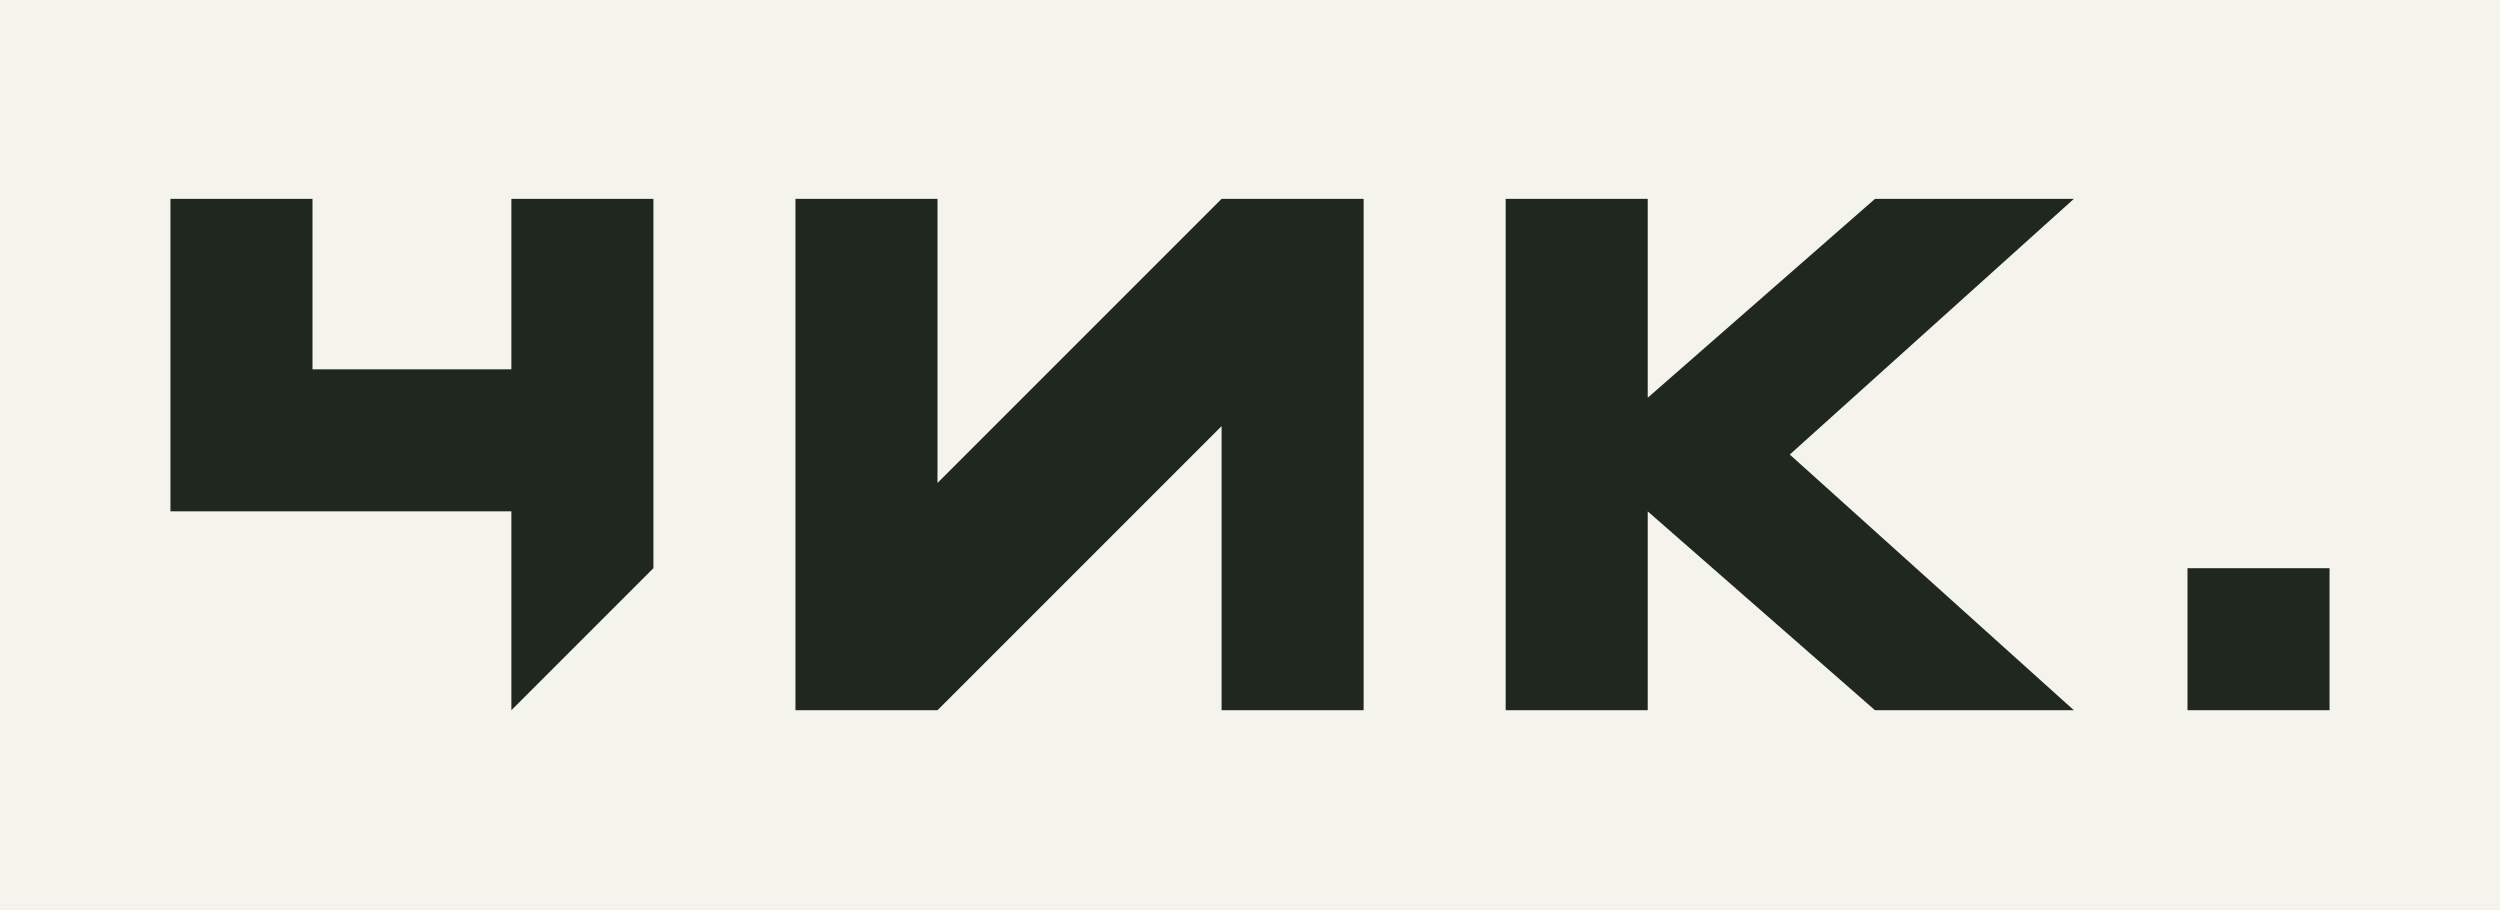
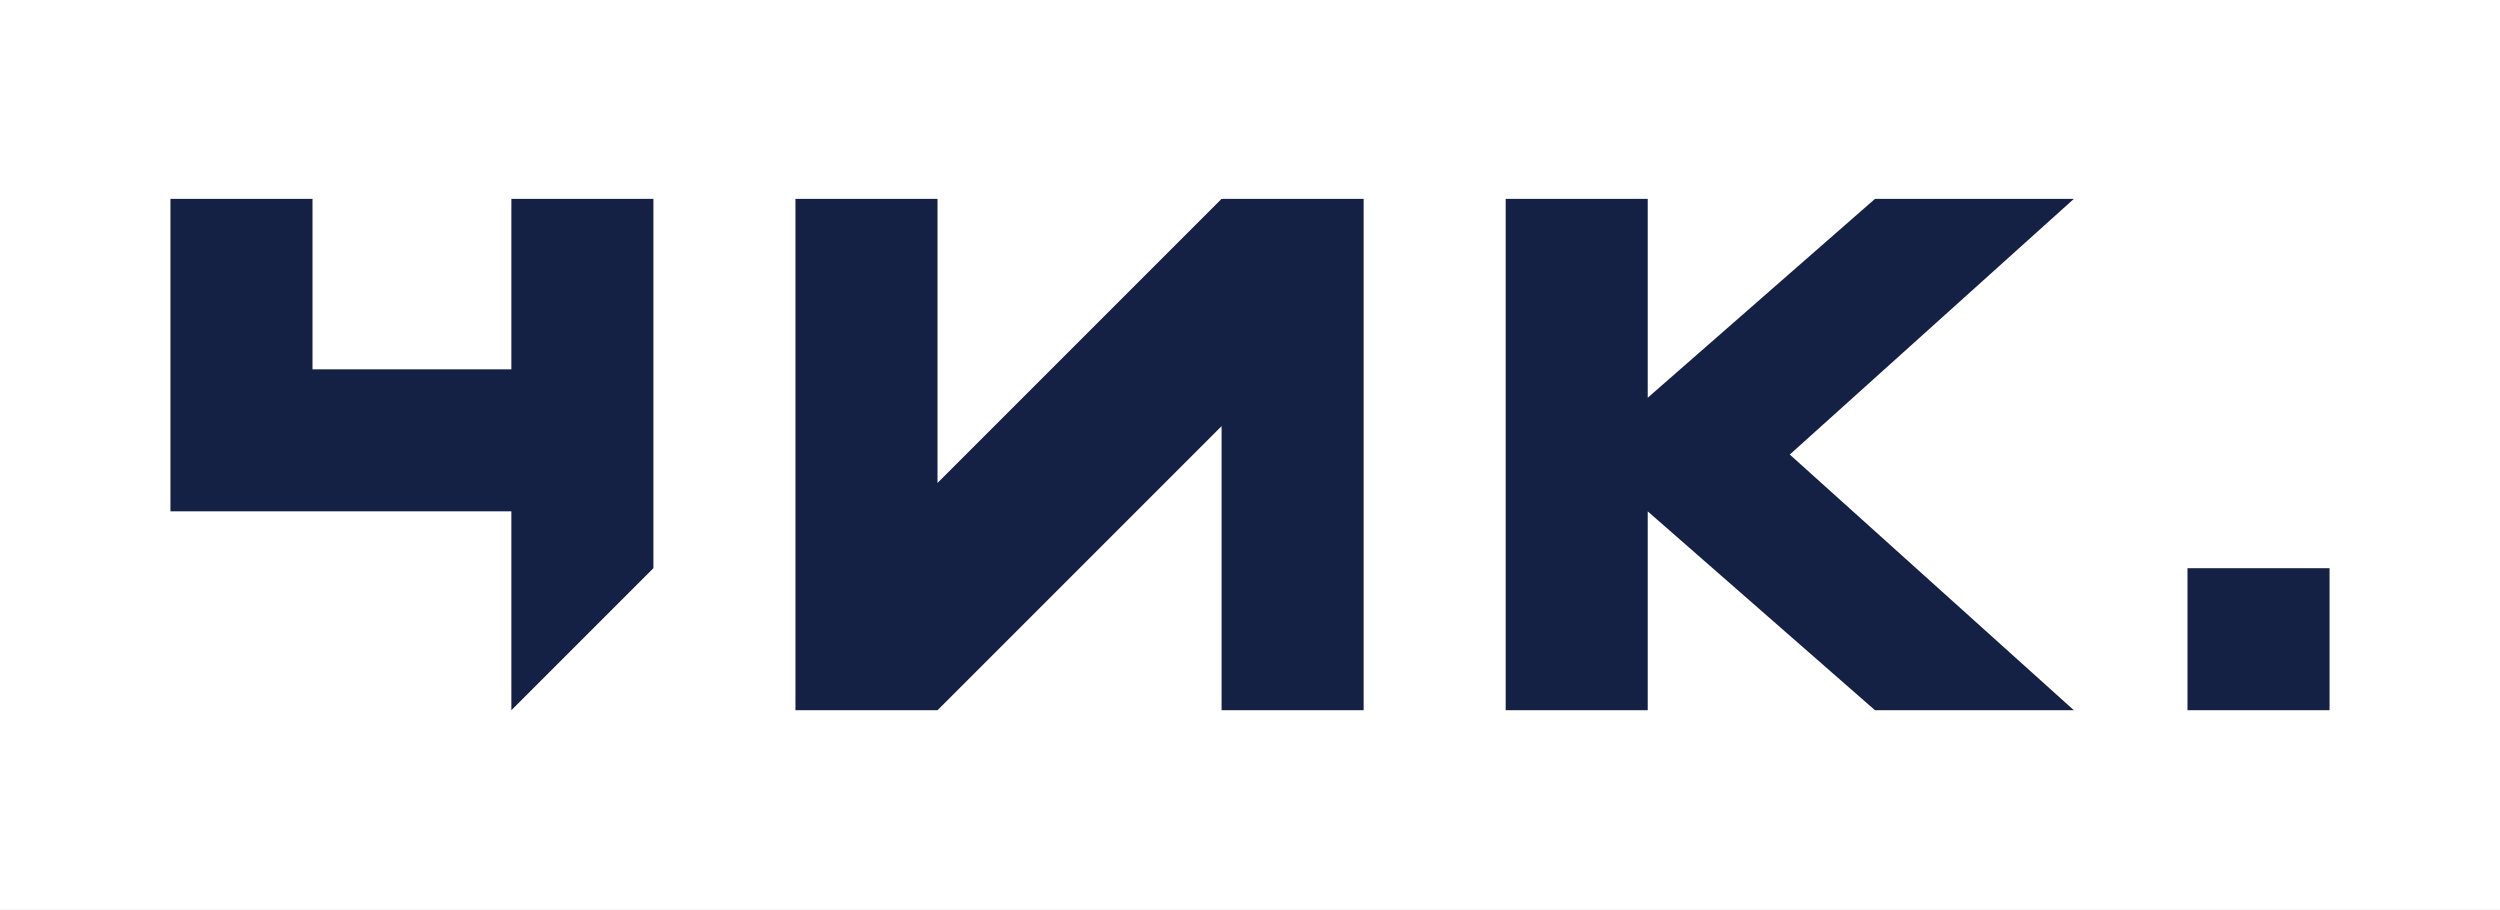
<svg xmlns="http://www.w3.org/2000/svg" width="352" height="128" viewBox="0 0 352 128" role="img" aria-label="ЧИК — горизонтальный логотип">
-   <path fill="#F4F3EC" d="M0 0H352V128H0Z" />
-   <path fill="#20271F" transform="translate(12 16)" d="M12 12H32V36H60V12H80V64L60 84V56H12Z M100 12H120V52L160 12H180V84H160V44L120 84H100Z M200 12H220V40L252 12H280L240 48L280 84H252L220 56V84H200Z M296 64H316V84H296Z" />
+   <path fill="#FFFFFF" d="M0 0H352V128H0Z" />
+   <path fill="#142044" transform="translate(12 16)" d="M12 12H32V36H60V12H80V64L60 84V56H12Z M100 12H120V52L160 12H180V84H160V44L120 84H100Z M200 12H220V40L252 12H280L240 48L280 84H252L220 56V84H200Z M296 64H316V84H296Z" />
</svg>
